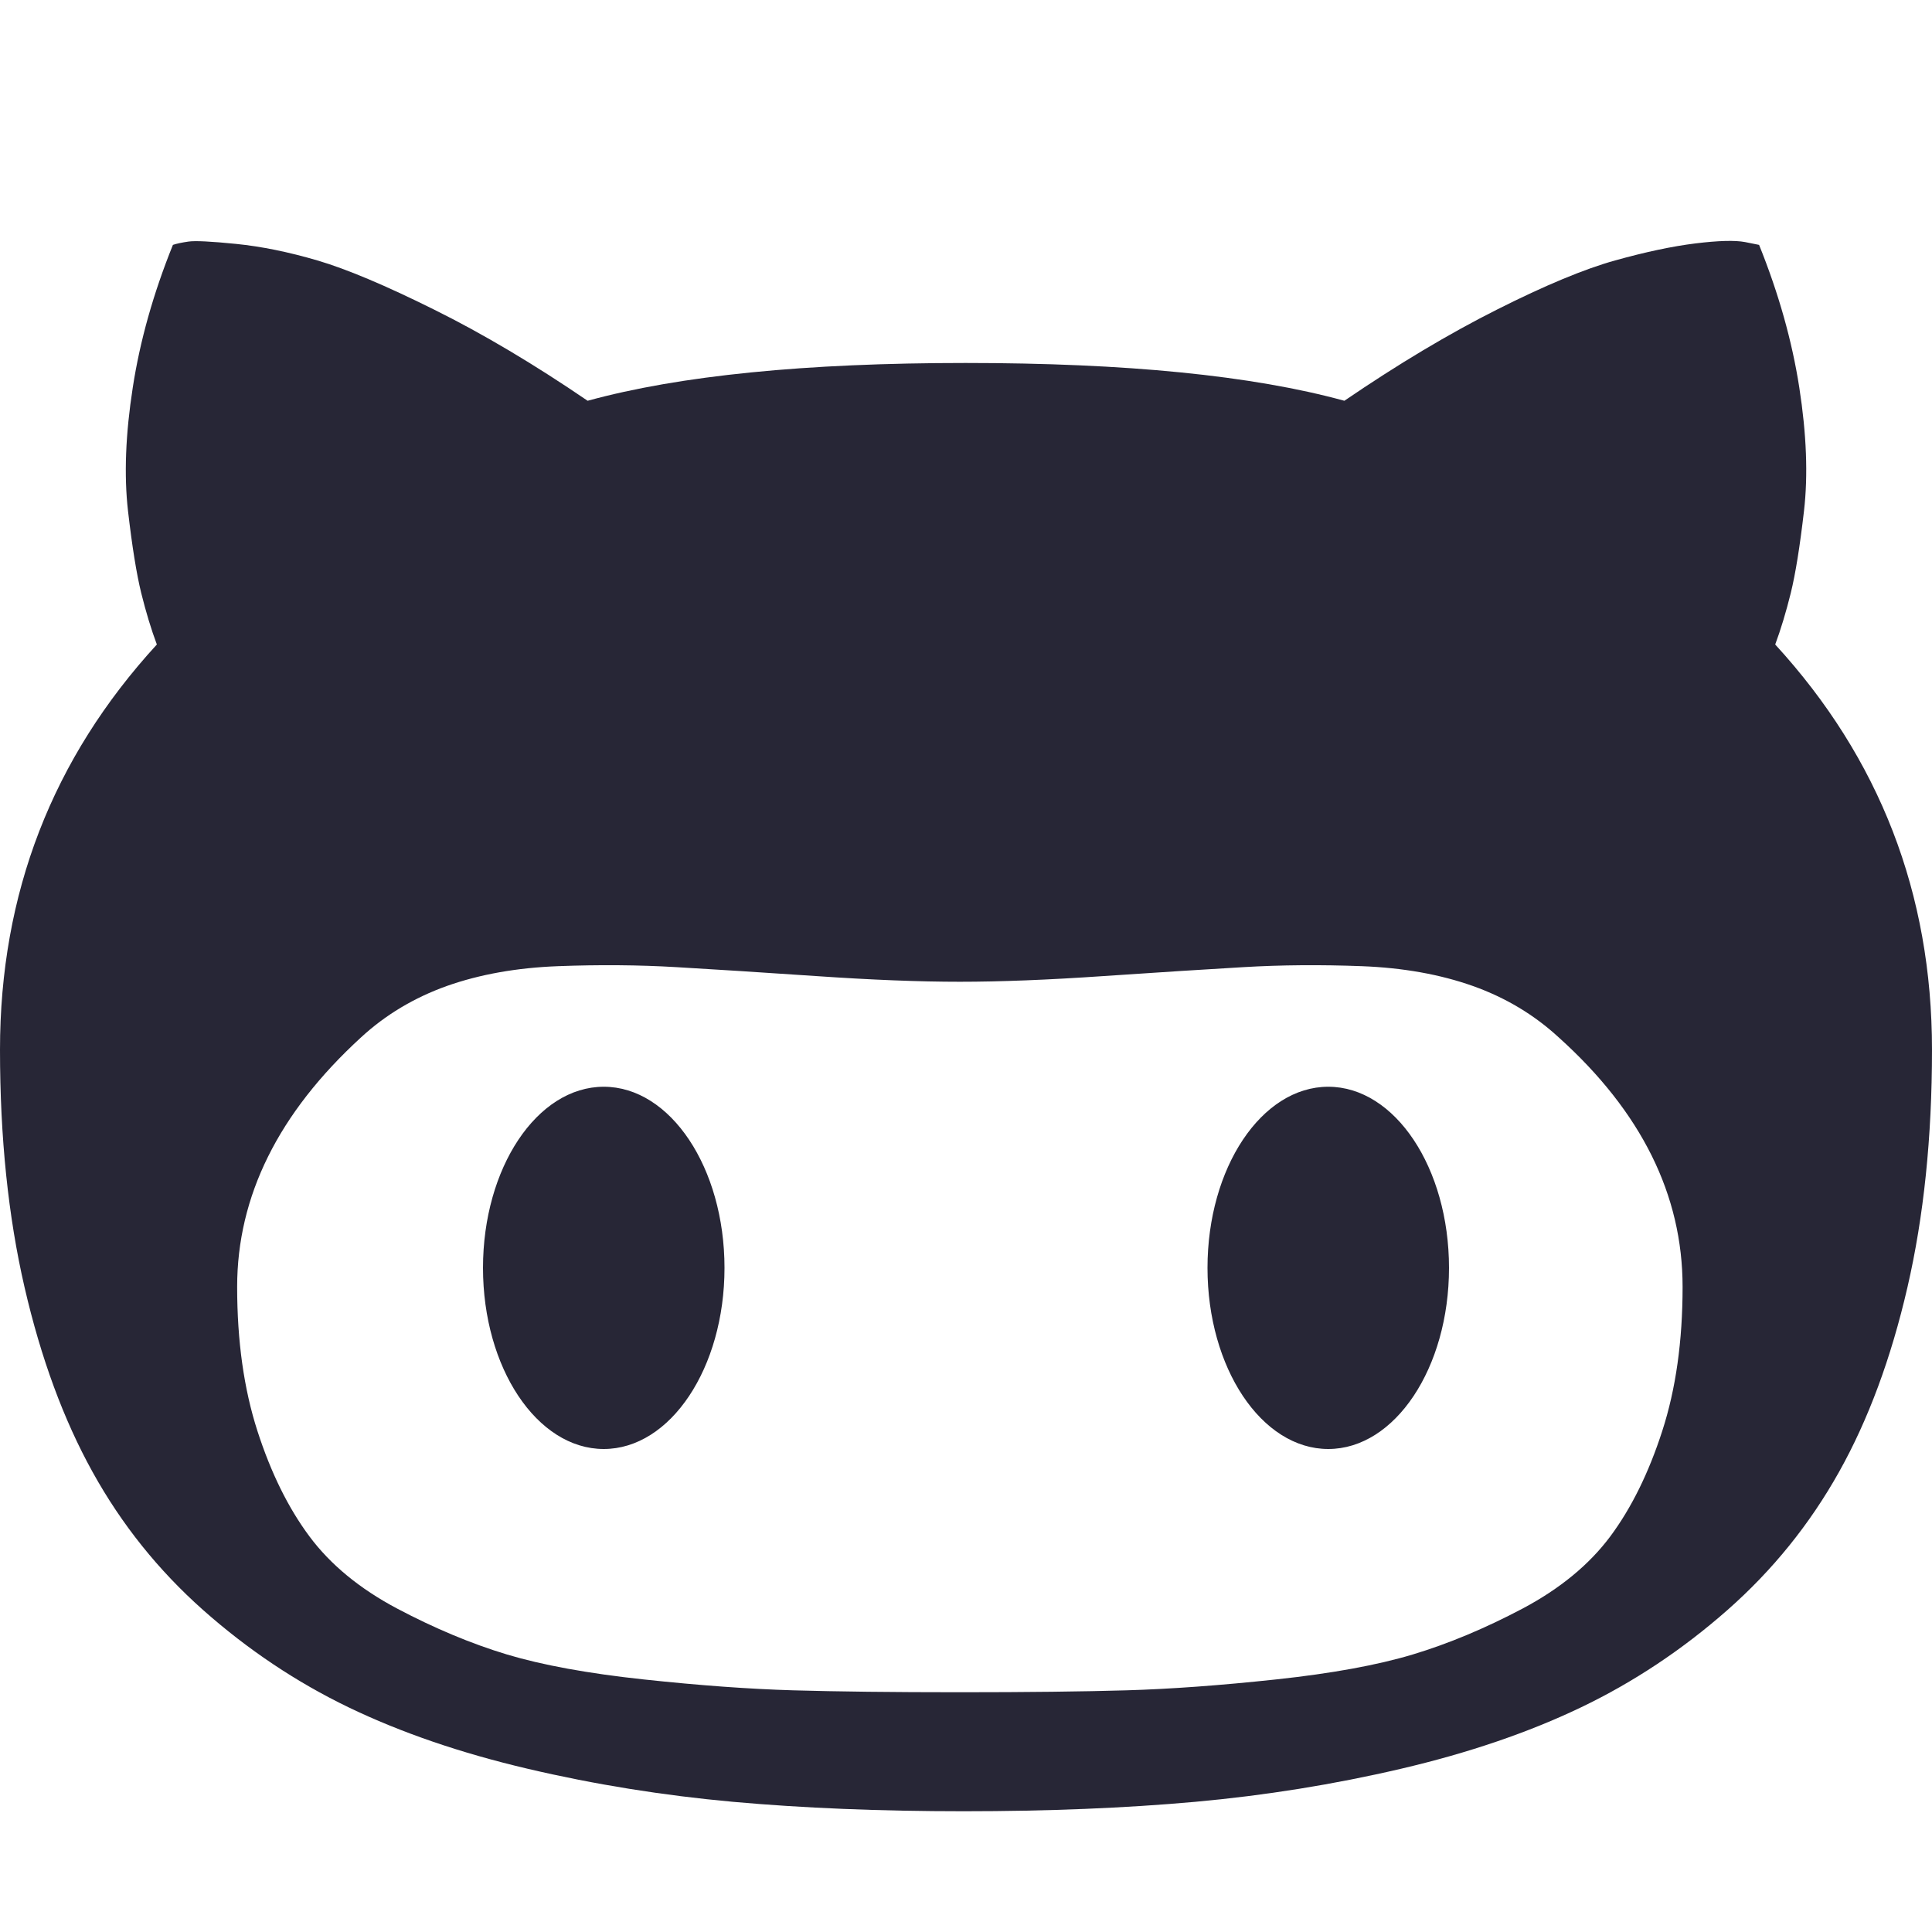
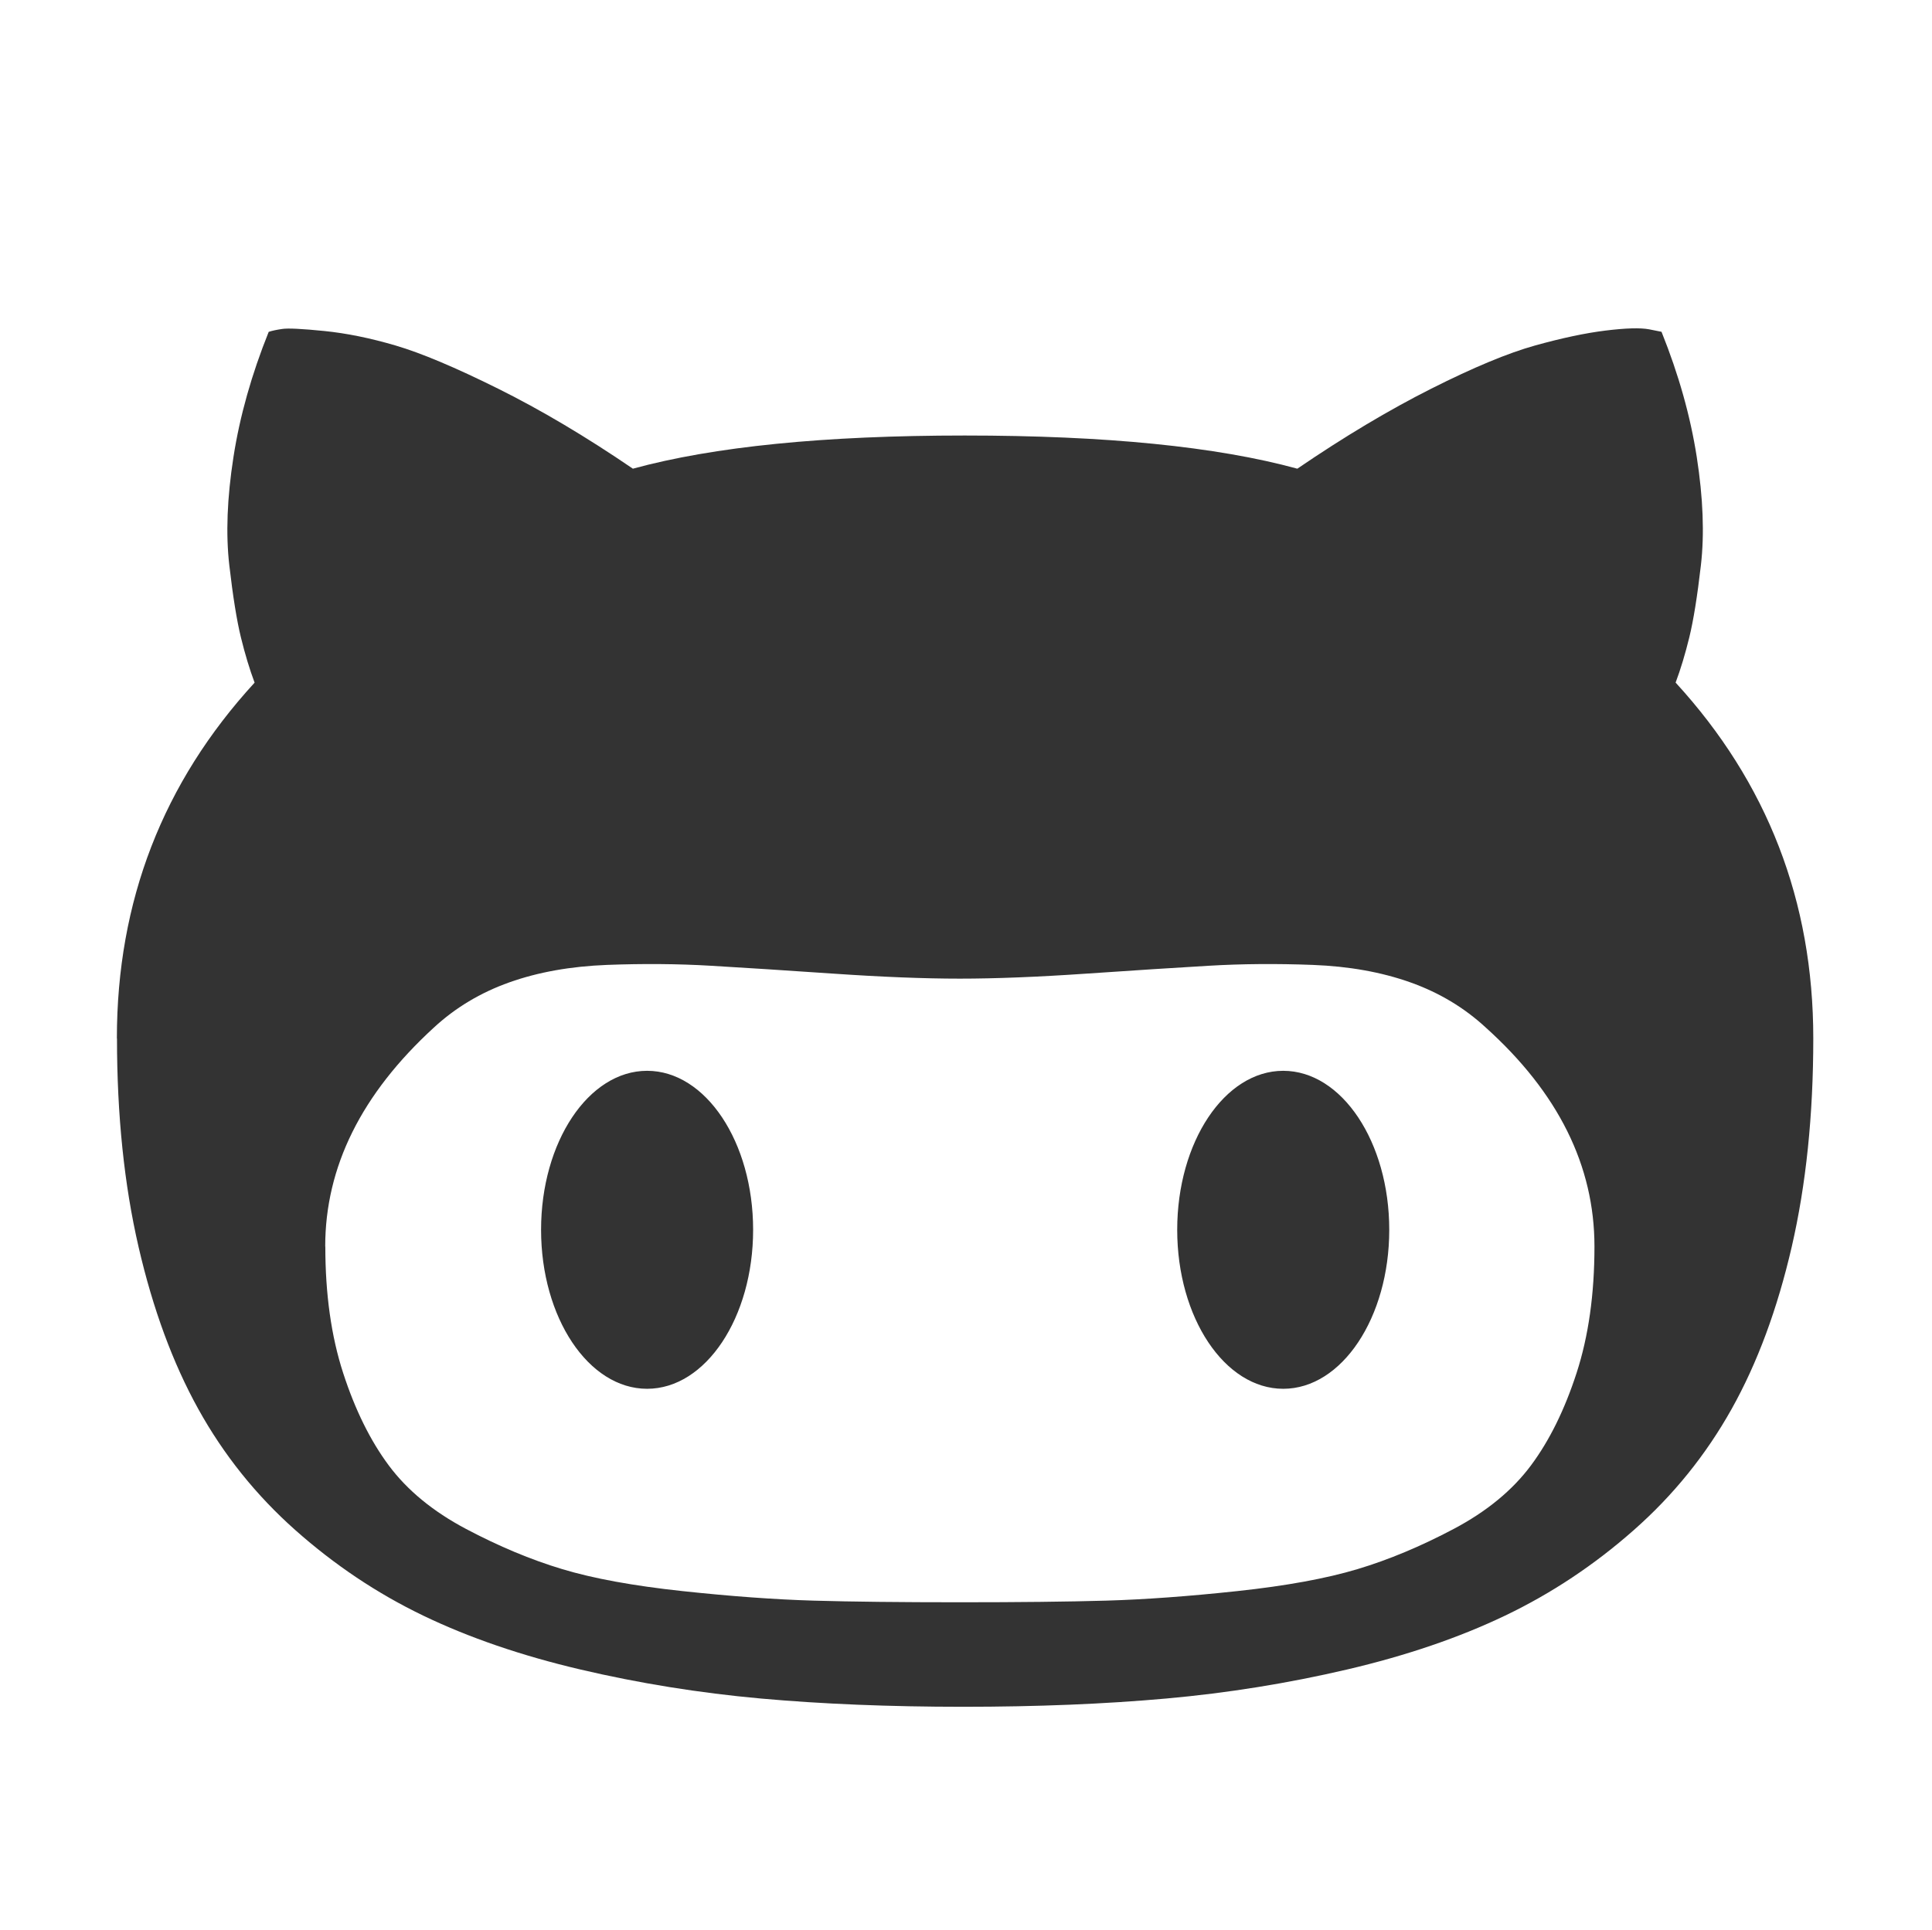
- <svg xmlns="http://www.w3.org/2000/svg" style="width:308px;height:308px;" version="1.1" id="图形" x="0px" y="0px" width="1024px" height="1024px" viewBox="0 0 1024 1024" enable-background="new 0 0 1024 1024" xml:space="preserve">
-   <path class="svgpath" data-index="path_0" fill="#272636" d="M0 556.416C0 602.816 4.352 644.8 13.024 682.336 21.696 719.904 33.728 752.544 49.088 780.224 64.416 807.936 83.968 832.32 107.648 853.344 131.36 874.368 157.056 891.552 184.768 904.928 212.48 918.272 244.096 929.12 279.648 937.472 315.2 945.824 351.52 951.648 388.576 955.008 425.632 958.336 466.336 960 510.752 960 555.488 960 596.384 958.336 633.44 955.008 670.496 951.648 706.88 945.824 742.592 937.472 778.304 929.12 810.112 918.272 837.984 904.928 865.856 891.552 891.712 874.368 915.584 853.344 939.456 832.32 959.168 807.936 974.688 780.224 990.208 752.544 1002.304 719.904 1010.976 682.336 1019.648 644.8 1024 602.816 1024 556.416 1024 473.632 996.288 402.016 940.896 341.6 943.872 333.568 946.624 324.48 949.152 314.304 951.648 304.128 953.984 289.6 956.16 270.752 958.336 251.872 957.504 230.112 953.664 205.408 949.824 180.704 942.72 155.488 932.352 129.792L924.864 128.288C919.52 127.296 910.752 127.52 898.56 129.024 886.368 130.528 872.192 133.536 856 138.048 839.808 142.56 818.944 151.232 793.408 164.096 767.872 176.928 740.928 193.056 712.544 212.416 663.808 199.04 596.864 192.384 511.744 192.384 426.944 192.384 360.192 199.04 311.456 212.416 283.072 193.056 255.968 176.928 230.08 164.096 204.224 151.232 183.616 142.56 168.256 138.048 152.896 133.536 138.528 130.624 125.184 129.28 111.84 127.936 103.392 127.52 99.904 128.032 96.384 128.544 93.632 129.12 91.648 129.792 81.28 155.488 74.176 180.672 70.368 205.408 66.528 230.112 65.696 251.872 67.84 270.752 70.016 289.6 72.352 304.128 74.848 314.304 77.376 324.48 80.128 333.568 83.136 341.6 27.712 402.016 0 473.632 0 556.416ZM125.696 682.08C125.696 634.016 147.552 589.952 191.296 549.888 204.288 537.888 219.488 528.8 236.832 522.592 254.208 516.448 273.824 512.928 295.68 512.096 317.536 511.264 338.496 511.424 358.528 512.608 378.56 513.76 403.264 515.36 432.64 517.344 462.016 519.36 487.392 520.352 508.736 520.352 530.112 520.352 555.488 519.36 584.864 517.344 614.24 515.36 638.944 513.76 658.976 512.608 679.008 511.424 699.936 511.264 721.792 512.096 743.68 512.928 763.296 516.448 780.64 522.592 798.016 528.768 813.184 537.888 826.208 549.888 869.952 589.28 891.808 633.344 891.808 682.08 891.808 710.816 888.224 736.256 881.024 758.464 873.856 780.672 864.672 799.264 853.504 814.304 842.304 829.312 826.784 842.08 806.944 852.608 787.072 863.104 767.712 871.2 748.832 876.896 729.984 882.56 705.792 886.976 676.224 890.144 646.688 893.312 620.32 895.232 597.12 895.904 573.92 896.576 544.448 896.928 508.736 896.928 473.024 896.928 443.552 896.576 420.352 895.904 397.152 895.232 370.784 893.312 341.248 890.144 311.712 886.976 287.52 882.56 268.64 876.896 249.792 871.2 230.432 863.104 210.56 852.608 190.688 842.08 175.168 829.312 164 814.304 152.8 799.264 143.616 780.672 136.448 758.464 129.28 736.256 125.696 710.816 125.696 682.08ZM640 672A2 3 2520 1 0 768 672 2 3 2520 1 0 640 672zM256 672A2 3 2520 1 0 384 672 2 3 2520 1 0 256 672z" />
+ <svg xmlns="http://www.w3.org/2000/svg" class="icon" width="200px" height="199.80px" viewBox="0 0 1025 1024" version="1.1">
+   <path fill="#333" d="M62.056 551.038c0 40.781 3.825 77.681 11.447 110.672s18.197 61.678 31.697 86.034c13.5 24.356 30.656 45.759 51.497 64.266s43.425 33.609 67.781 45.338c24.356 11.728 52.144 21.262 83.391 28.603s63.141 12.459 95.709 15.413c32.569 2.925 68.372 4.387 107.381 4.387 39.319 0 75.263-1.462 107.831-4.387s64.547-8.072 95.934-15.413c31.387-7.341 59.344-16.875 83.841-28.603s47.25-26.831 68.203-45.338c20.981-18.478 38.278-39.909 51.919-64.266s24.272-53.044 31.894-86.034c7.622-33.019 11.447-69.919 11.447-110.672 0-72.759-24.356-135.703-73.041-188.803 2.644-7.031 5.062-15.047 7.256-23.991s4.247-21.713 6.159-38.278c1.913-16.566 1.181-35.719-2.194-57.431s-9.619-43.875-18.703-66.459l-6.609-1.322c-4.697-0.872-12.403-0.647-23.119 0.675s-23.175 3.966-37.406 7.931c-14.231 3.966-32.569 11.587-55.013 22.894s-46.125 25.453-71.072 42.469c-42.834-11.728-101.672-17.606-176.484-17.606-74.531 0-133.2 5.878-176.034 17.606-24.947-17.016-48.769-31.163-71.522-42.469s-40.866-18.928-54.366-22.894c-13.5-3.966-26.1-6.525-37.856-7.706s-19.153-1.547-22.219-1.097c-3.094 0.45-5.512 0.956-7.256 1.547-9.084 22.584-15.328 44.747-18.703 66.459s-4.106 40.866-2.194 57.431c1.913 16.566 3.966 29.334 6.159 38.278s4.613 16.931 7.256 23.991c-48.712 53.1-73.069 116.044-73.069 188.803zM172.531 661.484c0-42.244 19.209-80.972 57.656-116.184 11.447-10.575 24.778-18.563 40.050-23.991s32.484-8.494 51.722-9.253c19.209-0.731 37.631-0.591 55.238 0.45s39.319 2.419 65.138 4.191c25.819 1.772 48.122 2.644 66.909 2.644s41.063-0.872 66.881-2.644c25.819-1.772 47.531-3.15 65.138-4.191s36-1.181 55.238-0.45c19.209 0.731 36.45 3.825 51.722 9.253s28.603 13.416 40.050 23.991c38.447 34.622 57.656 73.35 57.656 116.184 0 25.228-3.15 47.616-9.478 67.106s-14.372 35.859-24.216 49.078c-9.816 13.191-23.456 24.413-40.922 33.666s-34.481 16.369-51.047 21.347c-16.566 4.978-37.856 8.887-63.816 11.672s-49.134 4.472-69.525 5.063c-20.391 0.591-46.294 0.872-77.681 0.872s-57.291-0.281-77.681-0.872c-20.391-0.591-43.566-2.278-69.525-5.063s-47.25-6.666-63.816-11.672c-16.566-4.978-33.581-12.094-51.047-21.347s-31.106-20.475-40.922-33.666c-9.816-13.191-17.887-29.559-24.216-49.078s-9.45-41.878-9.45-67.106zM624.556 652.625c0-46.603 25.172-84.375 56.25-84.375s56.25 37.772 56.25 84.375c0 46.603-25.172 84.375-56.25 84.375s-56.25-37.772-56.25-84.375zM287.056 652.625c0-46.603 25.172-84.375 56.25-84.375s56.25 37.772 56.25 84.375c0 46.603-25.172 84.375-56.25 84.375s-56.25-37.772-56.25-84.375z" />
</svg>
